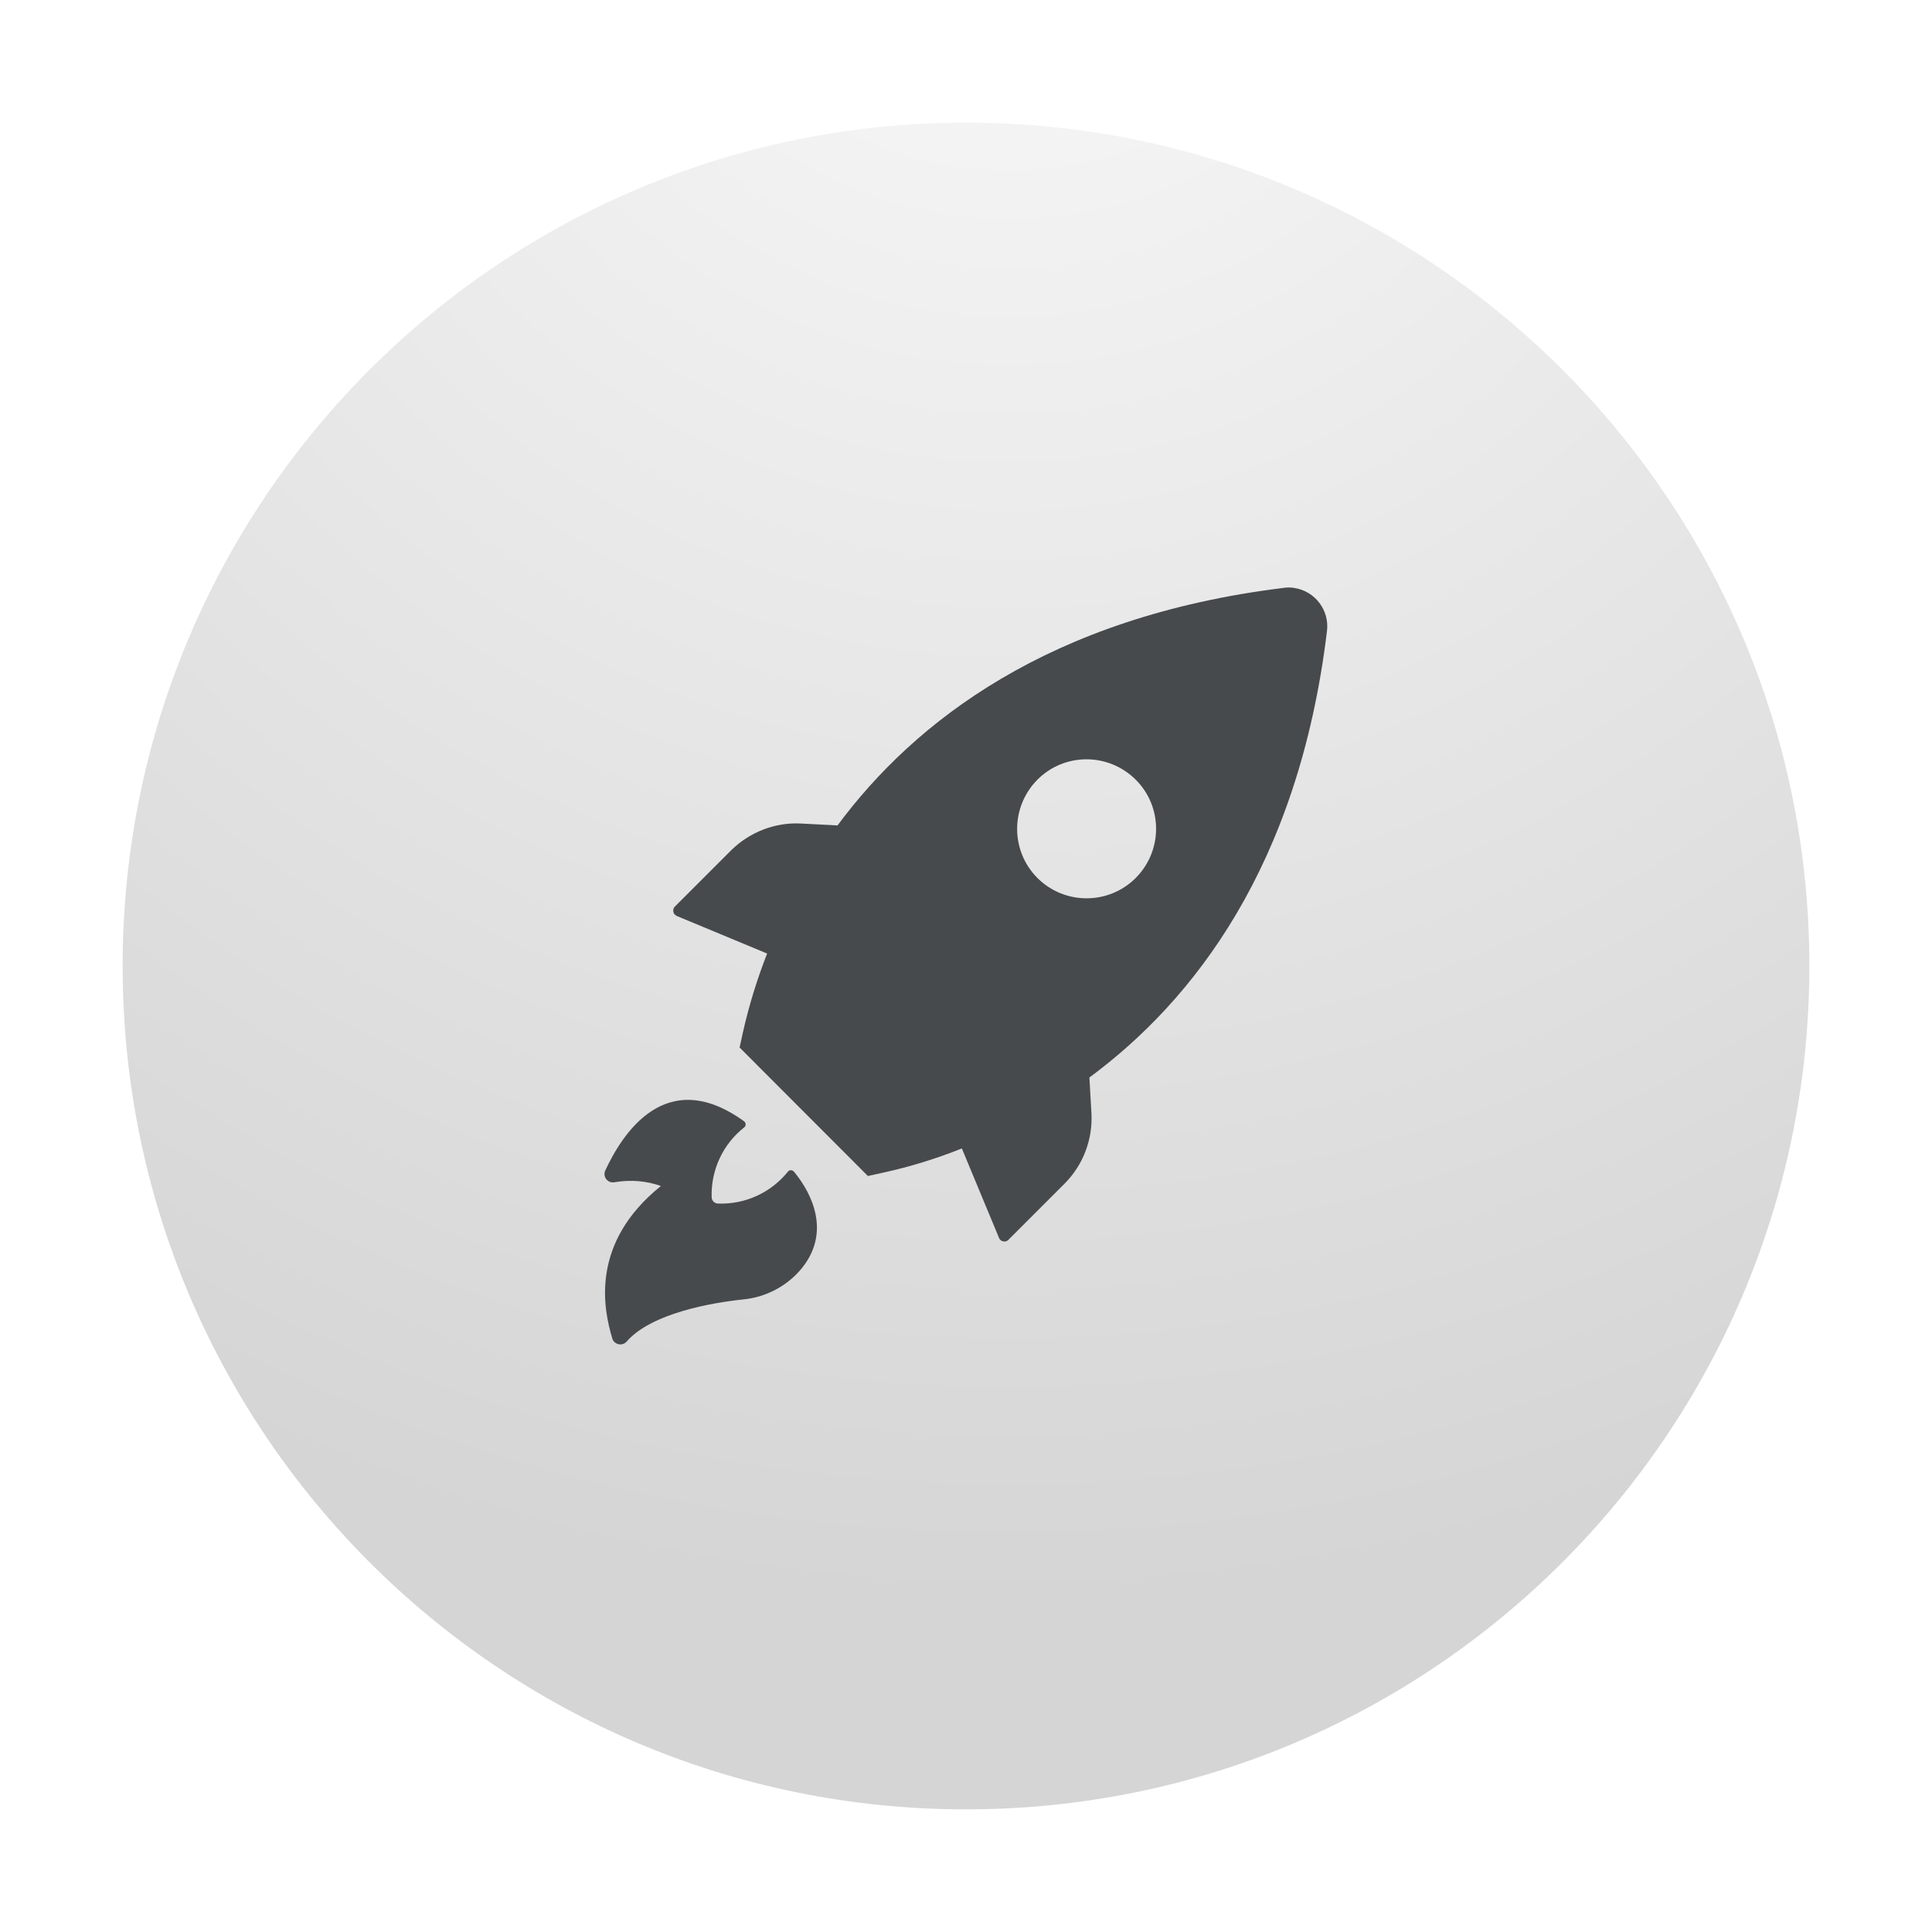
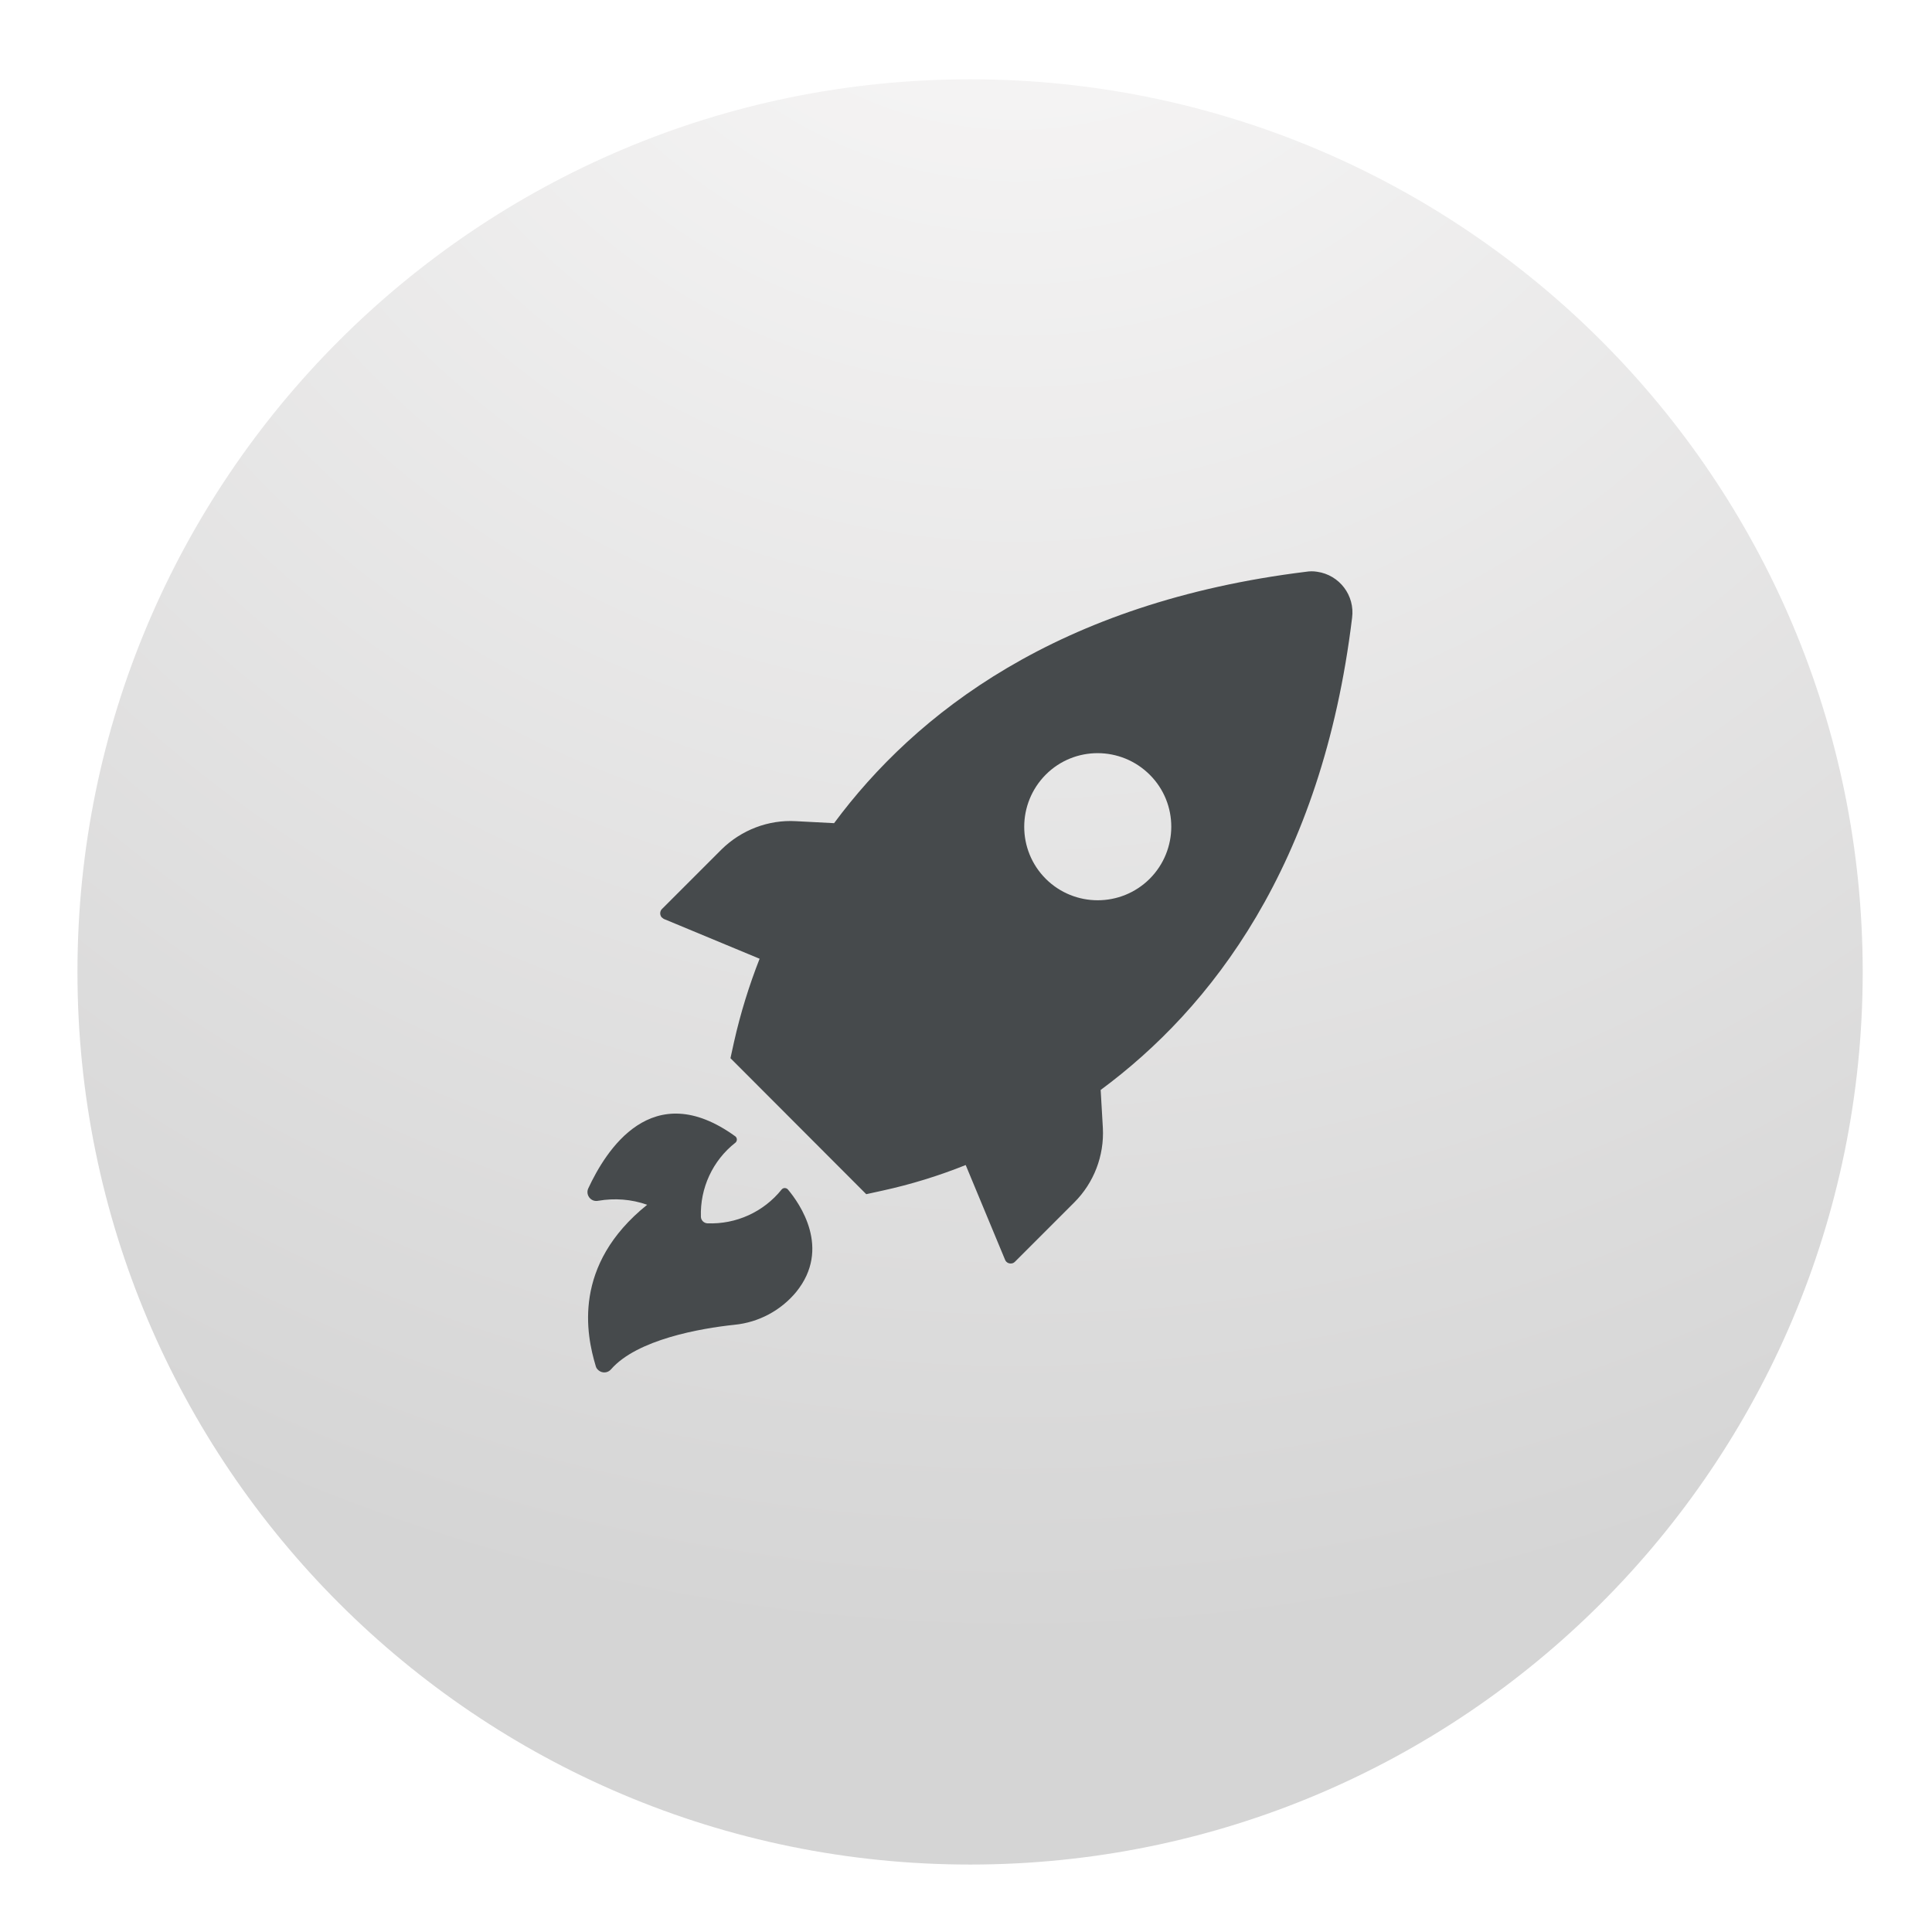
- <svg xmlns="http://www.w3.org/2000/svg" version="1.1" id="Layer_1" x="0px" y="0px" viewBox="0 0 1024 1024" style="enable-background:new 0 0 1024 1024;" xml:space="preserve">
-   <style type="text/css">
+ <svg xmlns="http://www.w3.org/2000/svg" version="1.1" id="Layer_1" x="0px" y="0px" viewBox="0 0 128 128" xml:space="preserve" width="128" height="128">
+   <defs id="defs159" />
+   <style type="text/css" id="style144">
	.st0{fill:url(#SVGID_1_);}
	.st1{fill:#464A4C;}
</style>
-   <g id="Circle">
-     <radialGradient id="SVGID_1_" cx="534.994" cy="-559.143" r="954.203" gradientTransform="matrix(1 0 0 1 0 455.9999)" gradientUnits="userSpaceOnUse">
-       <stop offset="0" style="stop-color:#FBFAFA" />
-       <stop offset="1" style="stop-color:#D5D5D5" />
+   <g id="Circle" transform="matrix(0.1323012,0,0,0.1323012,-3.467927,-3.345602)">
+     <radialGradient id="SVGID_1_" cx="534.994" cy="-559.143" r="954.203" gradientTransform="translate(0,455.9999)" gradientUnits="userSpaceOnUse">
+       <stop offset="0" style="stop-color:#FBFAFA" id="stop146" />
+       <stop offset="1" style="stop-color:#D5D5D5" id="stop148" />
    </radialGradient>
-     <circle class="st0" cx="512" cy="512" r="447" />
+     <circle class="st0" cx="512" cy="512" r="447" id="circle151" style="fill:url(#SVGID_1_)" />
  </g>
-   <path class="st1" d="M359.2,485.7l47.4,19.7c-5.3,13.5-9.6,27.4-12.8,41.6l-1.8,8.2l68,68.1l8.2-1.8c14.2-3.1,28.1-7.4,41.6-12.8  l19.7,47.4c0.6,1.6,2.4,2.3,4,1.7c0.4-0.2,0.7-0.4,1-0.7l29.7-29.7c9.8-9.8,15-23.3,14.3-37.2l-1.1-19.1  c55.1-40.7,110.8-112,125.9-236.4c1.5-11.2-6.3-21.5-17.5-23.1c-1.8-0.3-3.7-0.3-5.5,0c-124.4,15.3-195.7,71-236.4,125.9l-19.1-1  c-13.8-0.8-27.3,4.4-37.2,14.1l-29.7,29.7c-1.3,1.1-1.4,3-0.4,4.3C358.2,485.2,358.6,485.5,359.2,485.7z M549.9,413.2  c14.4-14.4,37.7-14.3,52.1,0.1c14.4,14.4,14.3,37.7-0.1,52.1c-14.4,14.3-37.6,14.3-52,0C535.5,451,535.5,427.7,549.9,413.2  C549.9,413.3,549.9,413.2,549.9,413.2z M350.3,628.6c-7.9-2.8-16.3-3.4-24.5-2c-1.5,0.3-3-0.1-4.1-1.2c-1.3-1.3-1.7-3.3-0.9-5  c8.7-18.7,31.8-56.4,73.7-26c0.9,0.8,0.9,2.1,0.2,2.9c-0.1,0.1-0.1,0.1-0.2,0.2c-11.4,8.9-17.8,22.8-17.3,37.2  c0.1,1.7,1.5,3.1,3.2,3.2c14.4,0.6,28.2-5.7,37.2-16.9c0.7-0.9,2-1,2.9-0.3c0.1,0.1,0.2,0.2,0.3,0.3c5.8,6.9,21.8,29.5,4.1,51.3  c-7.7,9.3-18.8,15.2-30.8,16.4c-17.2,1.8-48.9,7.4-61.9,22.3c-1.6,1.9-4.4,2.1-6.3,0.5c-0.7-0.6-1.2-1.3-1.4-2.2  C319.8,693.7,312.7,658.8,350.3,628.6z" />
+   <path class="st1" d="m 44.055,60.913 6.271,2.606 c -0.701,1.786 -1.27,3.625 -1.693,5.504 l -0.238,1.085 8.996,9.01 1.085,-0.238 c 1.879,-0.41 3.718,-0.979 5.504,-1.693 l 2.606,6.271 c 0.079,0.212 0.318,0.304 0.529,0.225 0.053,-0.026 0.093,-0.053 0.132,-0.093 l 3.929,-3.929 c 1.297,-1.297 1.985,-3.083 1.892,-4.922 l -0.146,-2.527 c 7.29,-5.385 14.659,-14.818 16.657,-31.276 0.198,-1.482 -0.834,-2.844 -2.315,-3.056 -0.238,-0.04 -0.49,-0.04 -0.728,0 -16.458,2.024 -25.891,9.393 -31.276,16.657 l -2.527,-0.132 c -1.826,-0.106 -3.612,0.582 -4.922,1.865 l -3.929,3.929 c -0.172,0.146 -0.185,0.397 -0.053,0.569 0.093,0.079 0.146,0.119 0.225,0.146 z m 25.23,-9.592 c 1.905,-1.905 4.988,-1.892 6.893,0.012 1.905,1.905 1.892,4.988 -0.012,6.893 -1.905,1.892 -4.975,1.892 -6.88,0 -1.905,-1.905 -1.905,-4.988 0,-6.906 0,0.012 0,0 0,0 z M 42.877,79.819 c -1.045,-0.37 -2.157,-0.45 -3.241,-0.265 -0.198,0.04 -0.397,-0.012 -0.542,-0.159 -0.172,-0.172 -0.225,-0.437 -0.119,-0.662 1.151,-2.474 4.207,-7.462 9.751,-3.44 0.119,0.106 0.119,0.278 0.026,0.384 -0.012,0.012 -0.012,0.012 -0.026,0.026 -1.508,1.177 -2.355,3.016 -2.289,4.922 0.012,0.225 0.198,0.41 0.423,0.423 1.905,0.079 3.731,-0.754 4.922,-2.236 0.093,-0.119 0.265,-0.132 0.384,-0.04 0.012,0.012 0.026,0.026 0.04,0.04 0.767,0.913 2.884,3.903 0.542,6.787 -1.019,1.23 -2.487,2.011 -4.075,2.17 -2.276,0.238 -6.47,0.979 -8.189,2.95 -0.212,0.251 -0.582,0.278 -0.833,0.066 -0.093,-0.079 -0.159,-0.172 -0.185,-0.291 -0.622,-2.064 -1.561,-6.681 3.413,-10.677 z" id="path154" style="fill:#464a4c;stroke-width:0.132" />
</svg>
